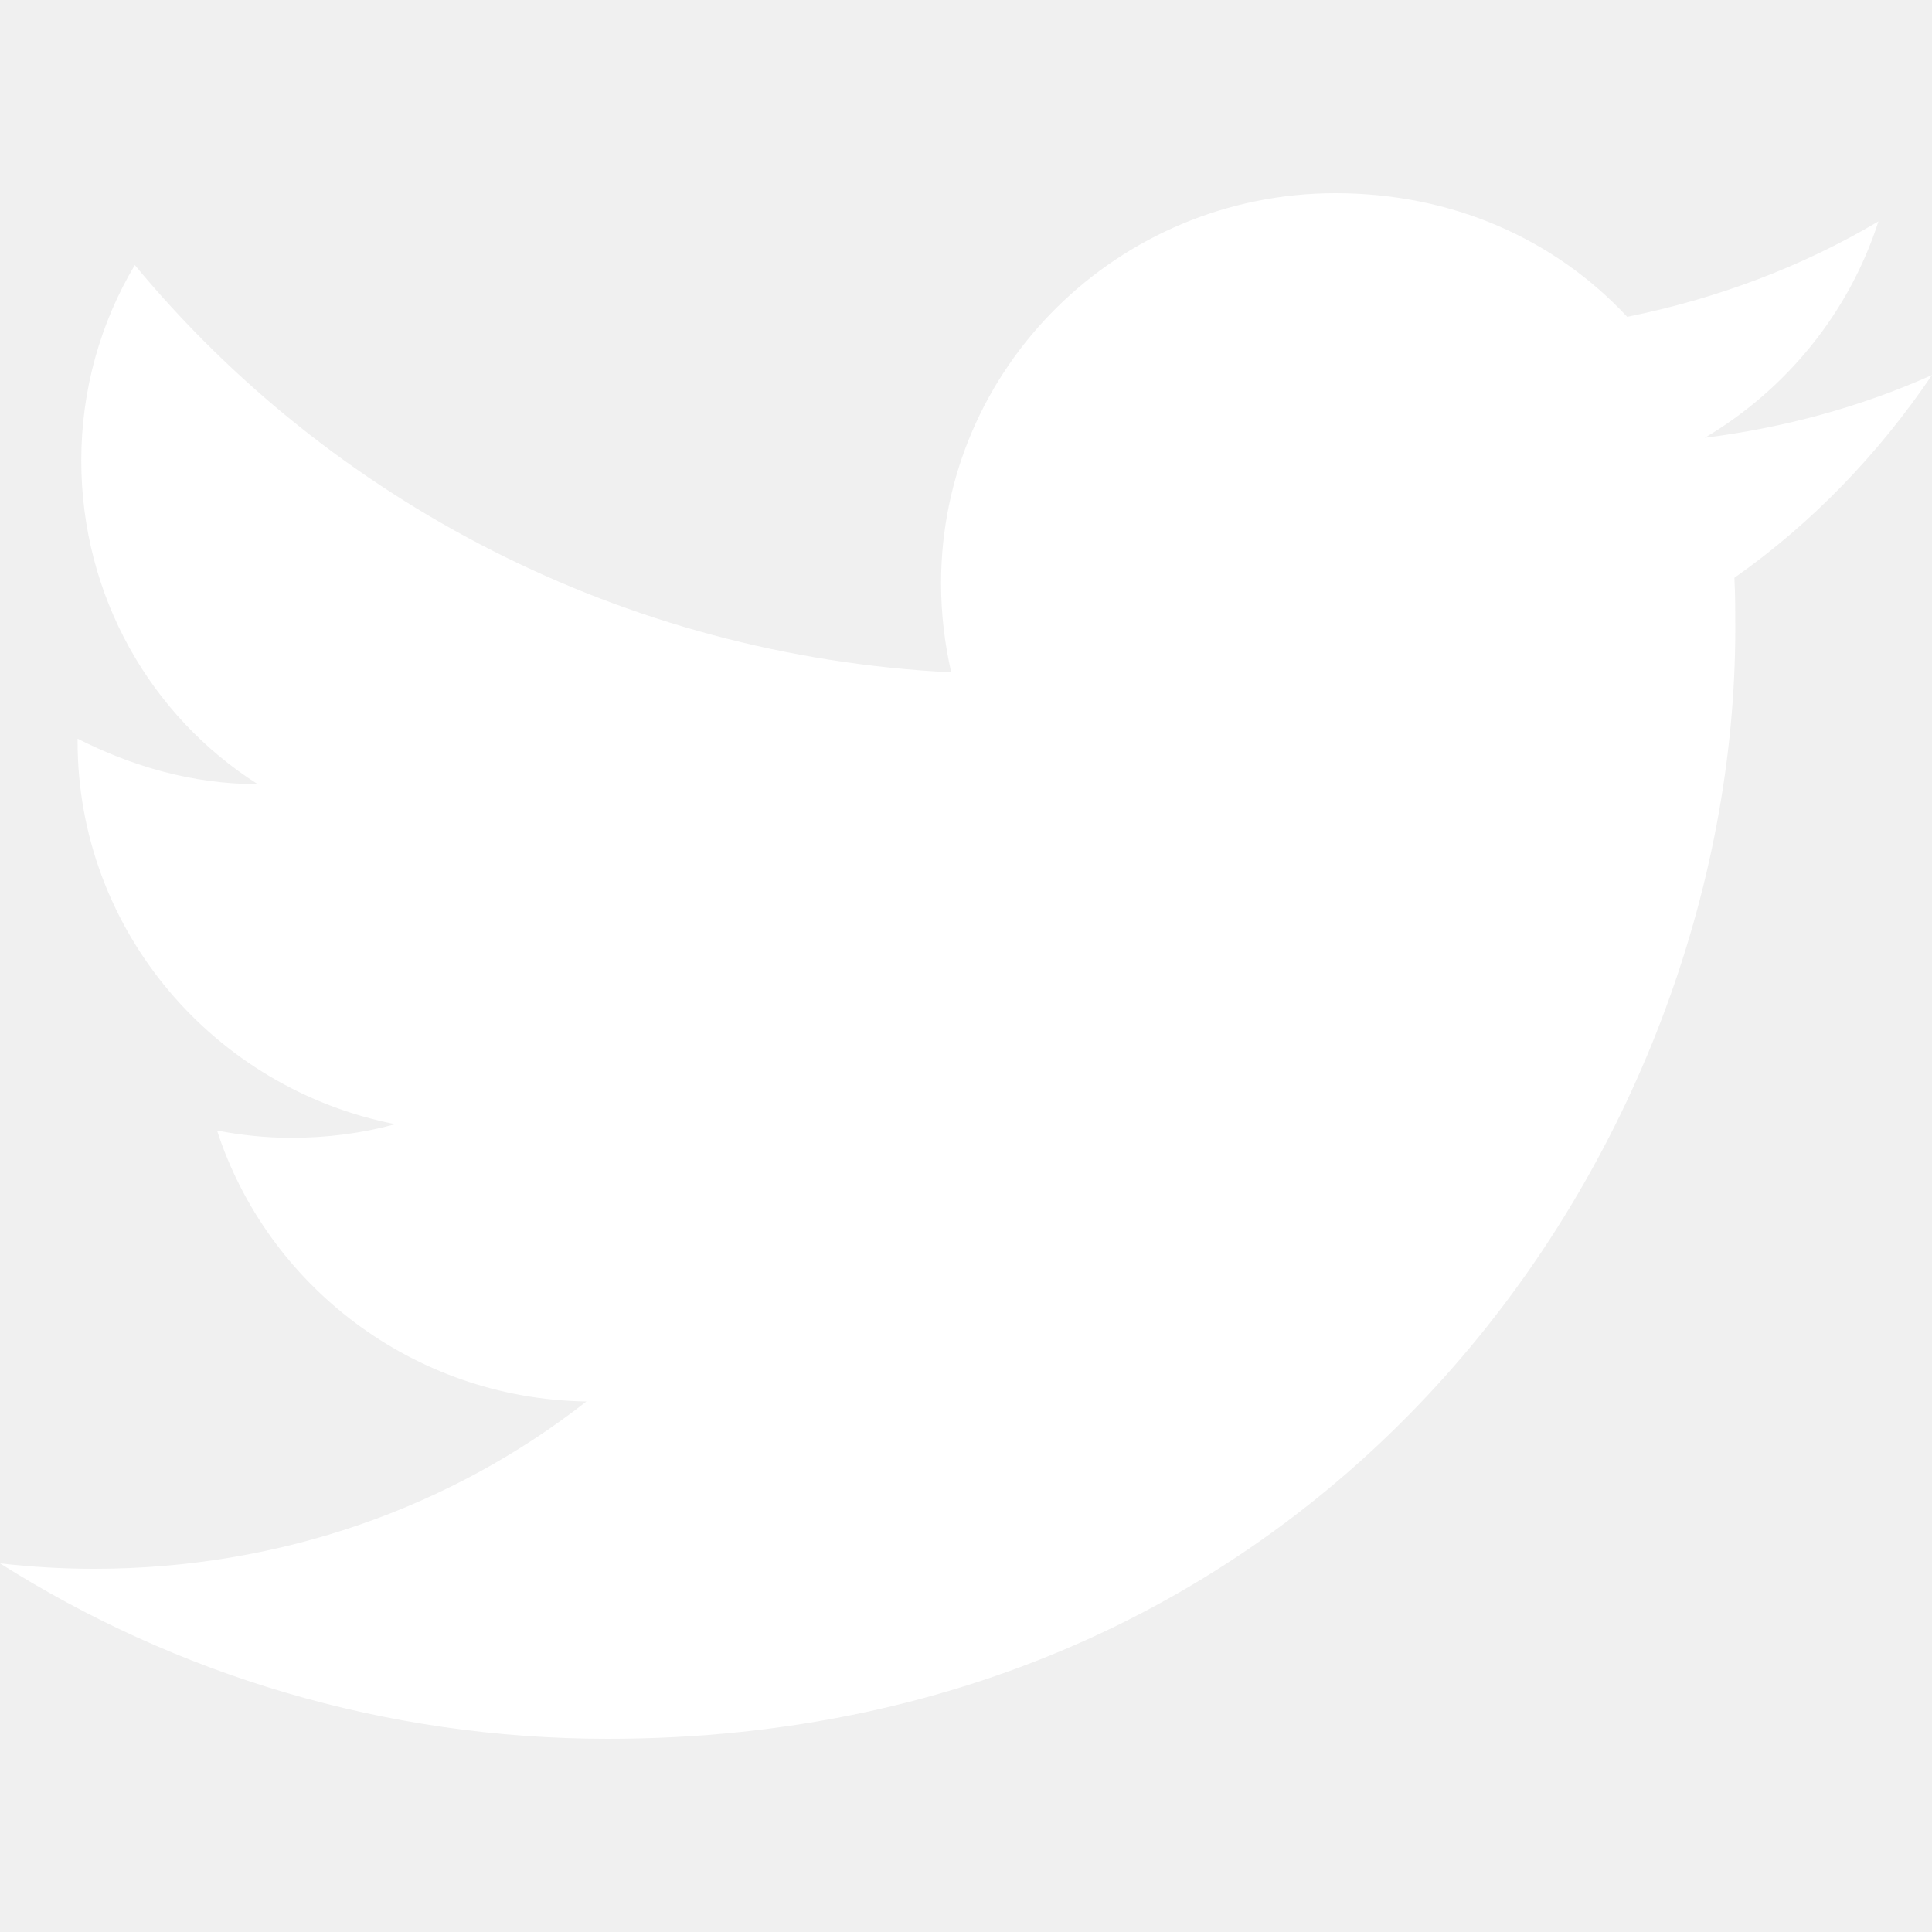
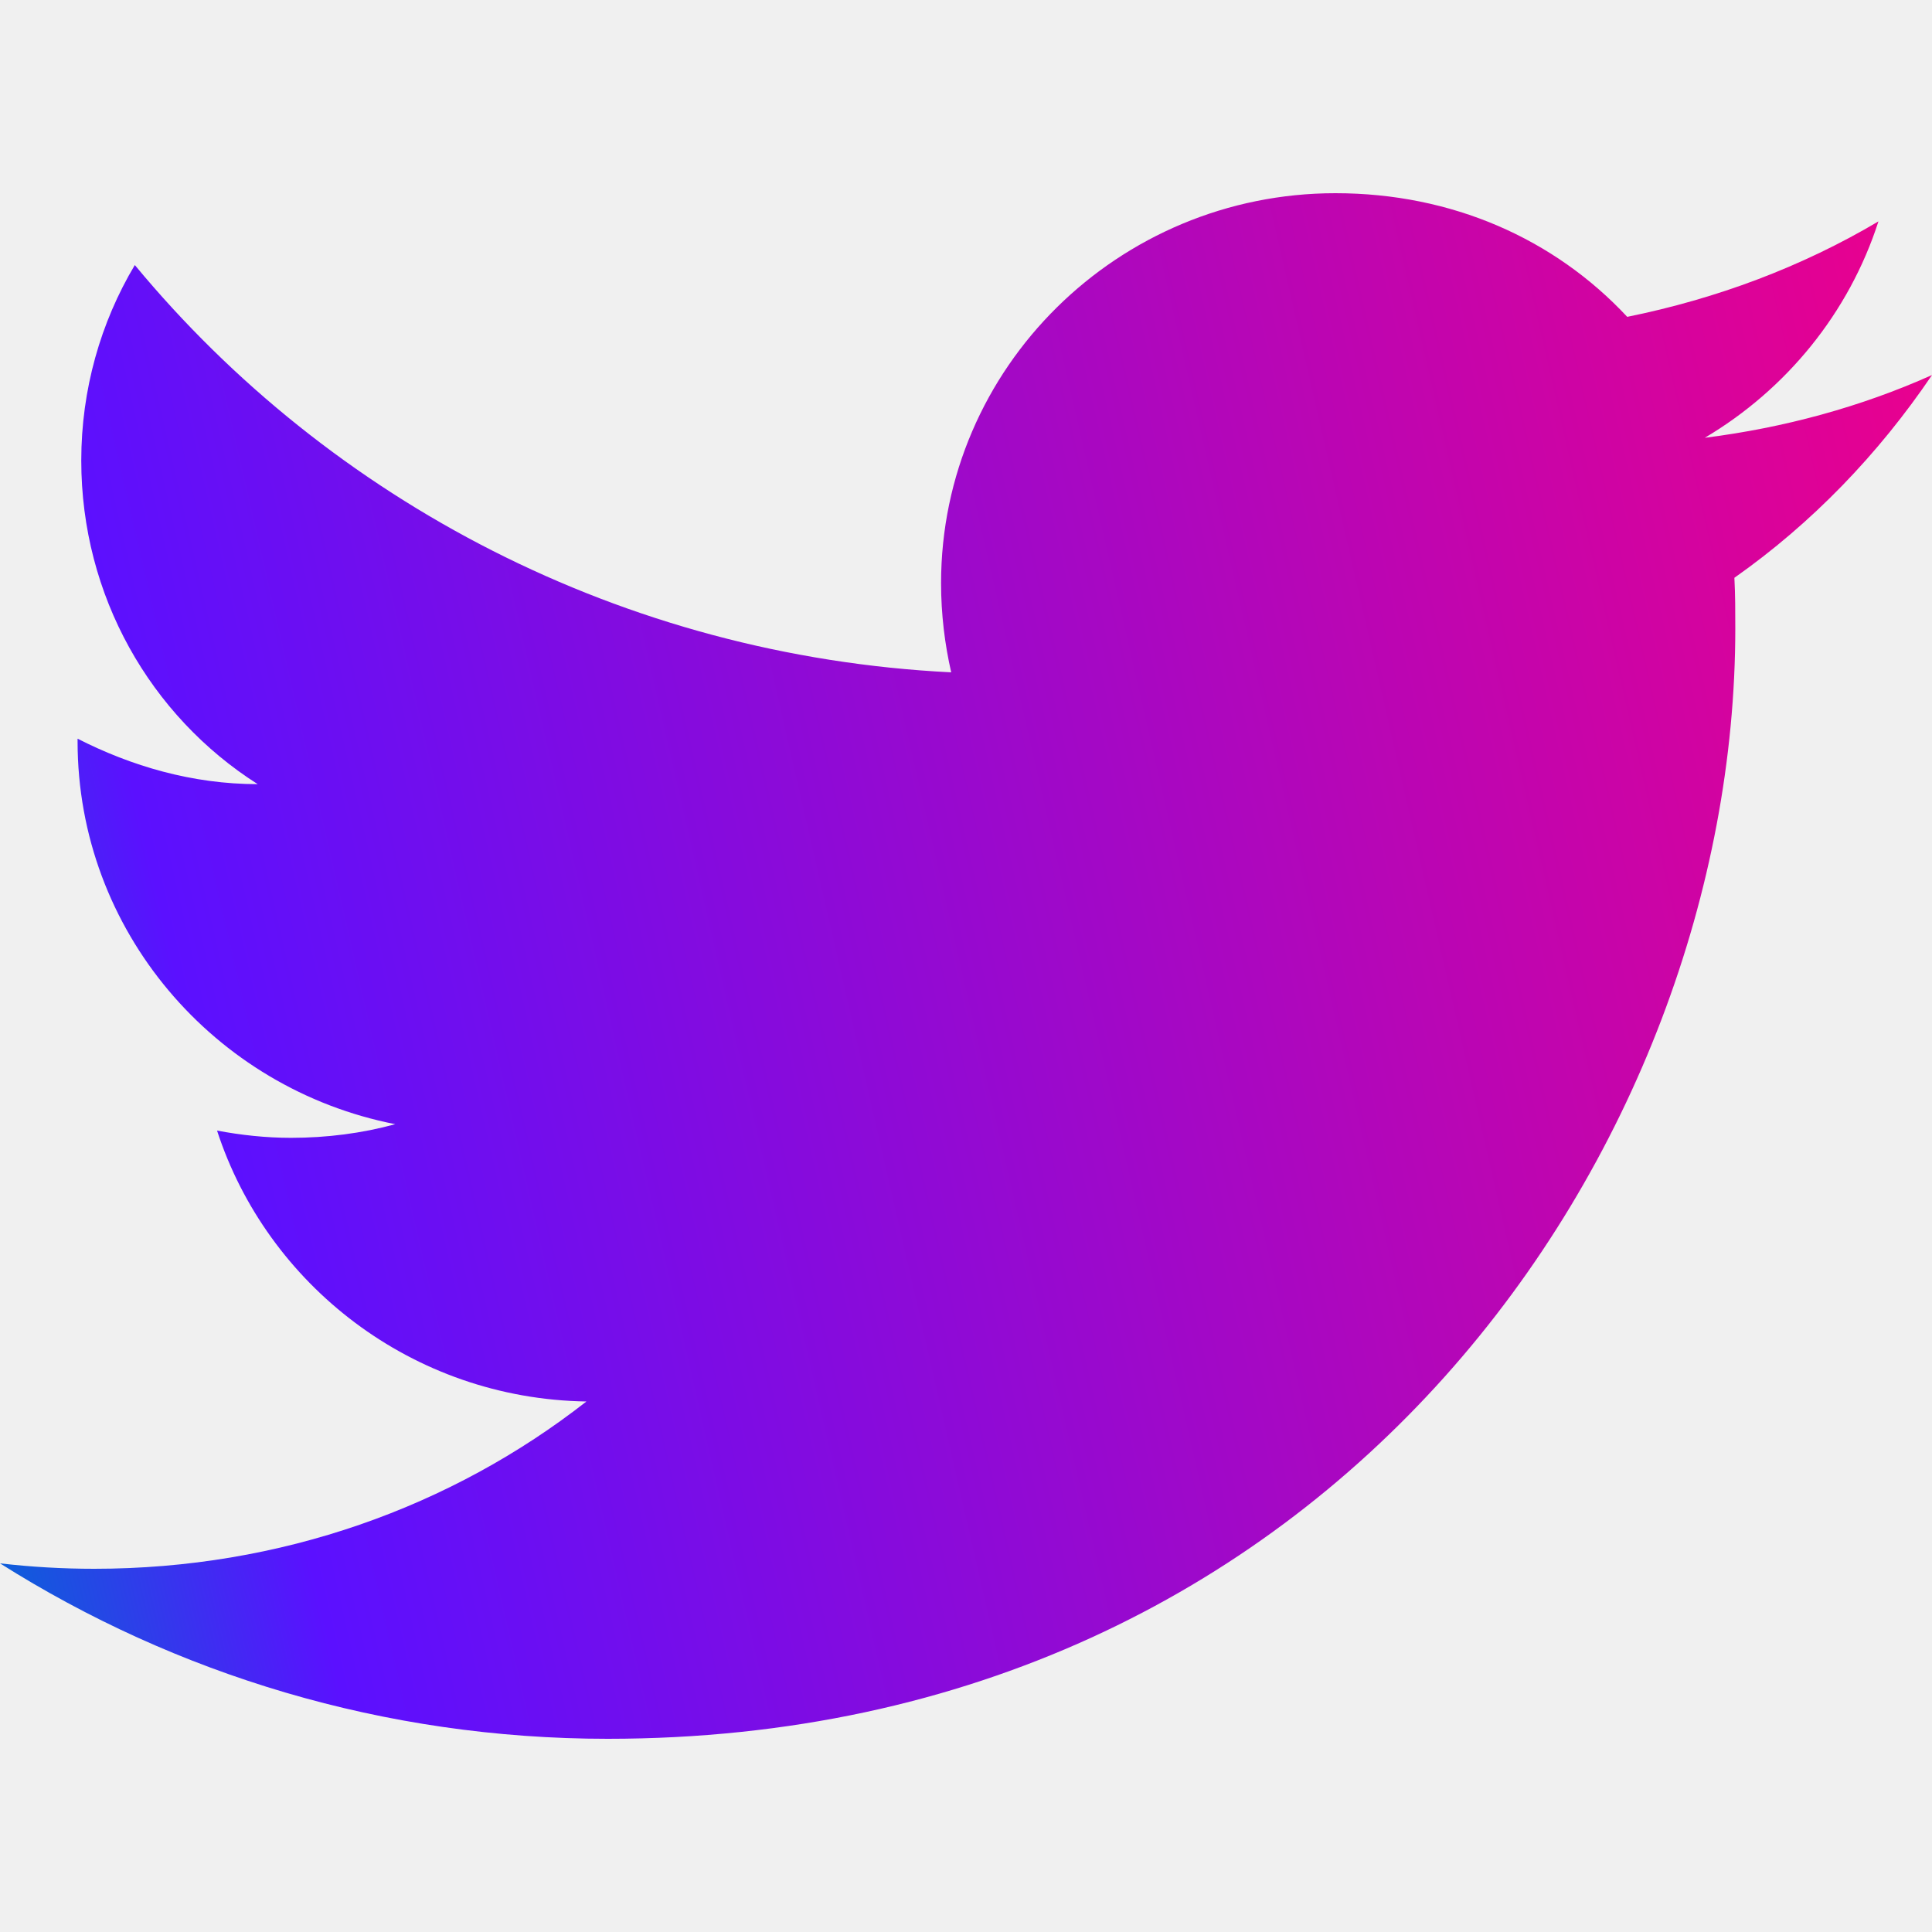
<svg xmlns="http://www.w3.org/2000/svg" width="32" height="32" viewBox="0 0 32 32" fill="none">
-   <g clip-path="url(#clip0_390_2029)">
-     <path d="M32 6.212C30.822 6.739 29.553 7.085 28.237 7.251C29.583 6.453 30.623 5.188 31.113 3.667C29.843 4.42 28.436 4.947 26.952 5.248C25.744 3.953 24.046 3.2 22.119 3.2C18.524 3.2 15.587 6.091 15.587 9.66C15.587 10.172 15.648 10.669 15.755 11.136C10.31 10.865 5.461 8.29 2.233 4.39C1.667 5.338 1.346 6.453 1.346 7.627C1.346 9.871 2.493 11.859 4.268 12.988C3.182 12.988 2.172 12.687 1.285 12.235C1.285 12.235 1.285 12.235 1.285 12.28C1.285 15.413 3.549 18.033 6.547 18.62C5.996 18.771 5.415 18.846 4.818 18.846C4.405 18.846 3.992 18.801 3.595 18.726C4.421 21.271 6.822 23.168 9.713 23.213C7.48 24.96 4.65 25.984 1.56 25.984C1.04 25.984 0.52 25.954 0 25.894C2.906 27.731 6.363 28.8 10.065 28.8C22.119 28.8 28.742 18.951 28.742 10.413C28.742 10.127 28.742 9.856 28.727 9.57C30.012 8.666 31.113 7.522 32 6.212Z" fill="white" />
+   <g clip-path="url(#clip0_798_3596)">
+     <path d="M32 6.212C30.822 6.739 29.553 7.085 28.237 7.251C29.583 6.453 30.623 5.188 31.113 3.667C29.843 4.42 28.436 4.947 26.952 5.248C25.744 3.953 24.046 3.2 22.119 3.2C18.524 3.2 15.587 6.091 15.587 9.66C15.587 10.172 15.648 10.669 15.755 11.136C10.31 10.865 5.461 8.29 2.233 4.39C1.667 5.338 1.346 6.453 1.346 7.627C1.346 9.871 2.493 11.859 4.268 12.988C3.182 12.988 2.172 12.687 1.285 12.235C1.285 12.235 1.285 12.235 1.285 12.28C1.285 15.413 3.549 18.033 6.547 18.62C5.996 18.771 5.415 18.846 4.818 18.846C4.405 18.846 3.992 18.801 3.595 18.726C4.421 21.271 6.822 23.168 9.713 23.213C7.48 24.96 4.65 25.984 1.56 25.984C1.04 25.984 0.52 25.954 0 25.894C2.906 27.731 6.363 28.8 10.065 28.8C22.119 28.8 28.742 18.951 28.742 10.413C28.742 10.127 28.742 9.856 28.727 9.57C30.012 8.666 31.113 7.522 32 6.212Z" fill="url(#paint0_linear_798_3596)" />
  </g>
  <defs>
-     <clipPath id="clip0_390_2029">
+     <linearGradient id="paint0_linear_798_3596" x1="31.659" y1="1.72" x2="-4.319" y2="9.97" gradientUnits="userSpaceOnUse">
+       <stop stop-color="#EC008C" />
+       <stop offset="0.846" stop-color="#5B10FF" />
+       <stop offset="1" stop-color="#0468D6" />
+     </linearGradient>
+     <clipPath id="clip0_798_3596">
      <rect width="32" height="32" fill="white" />
    </clipPath>
  </defs>
</svg>
